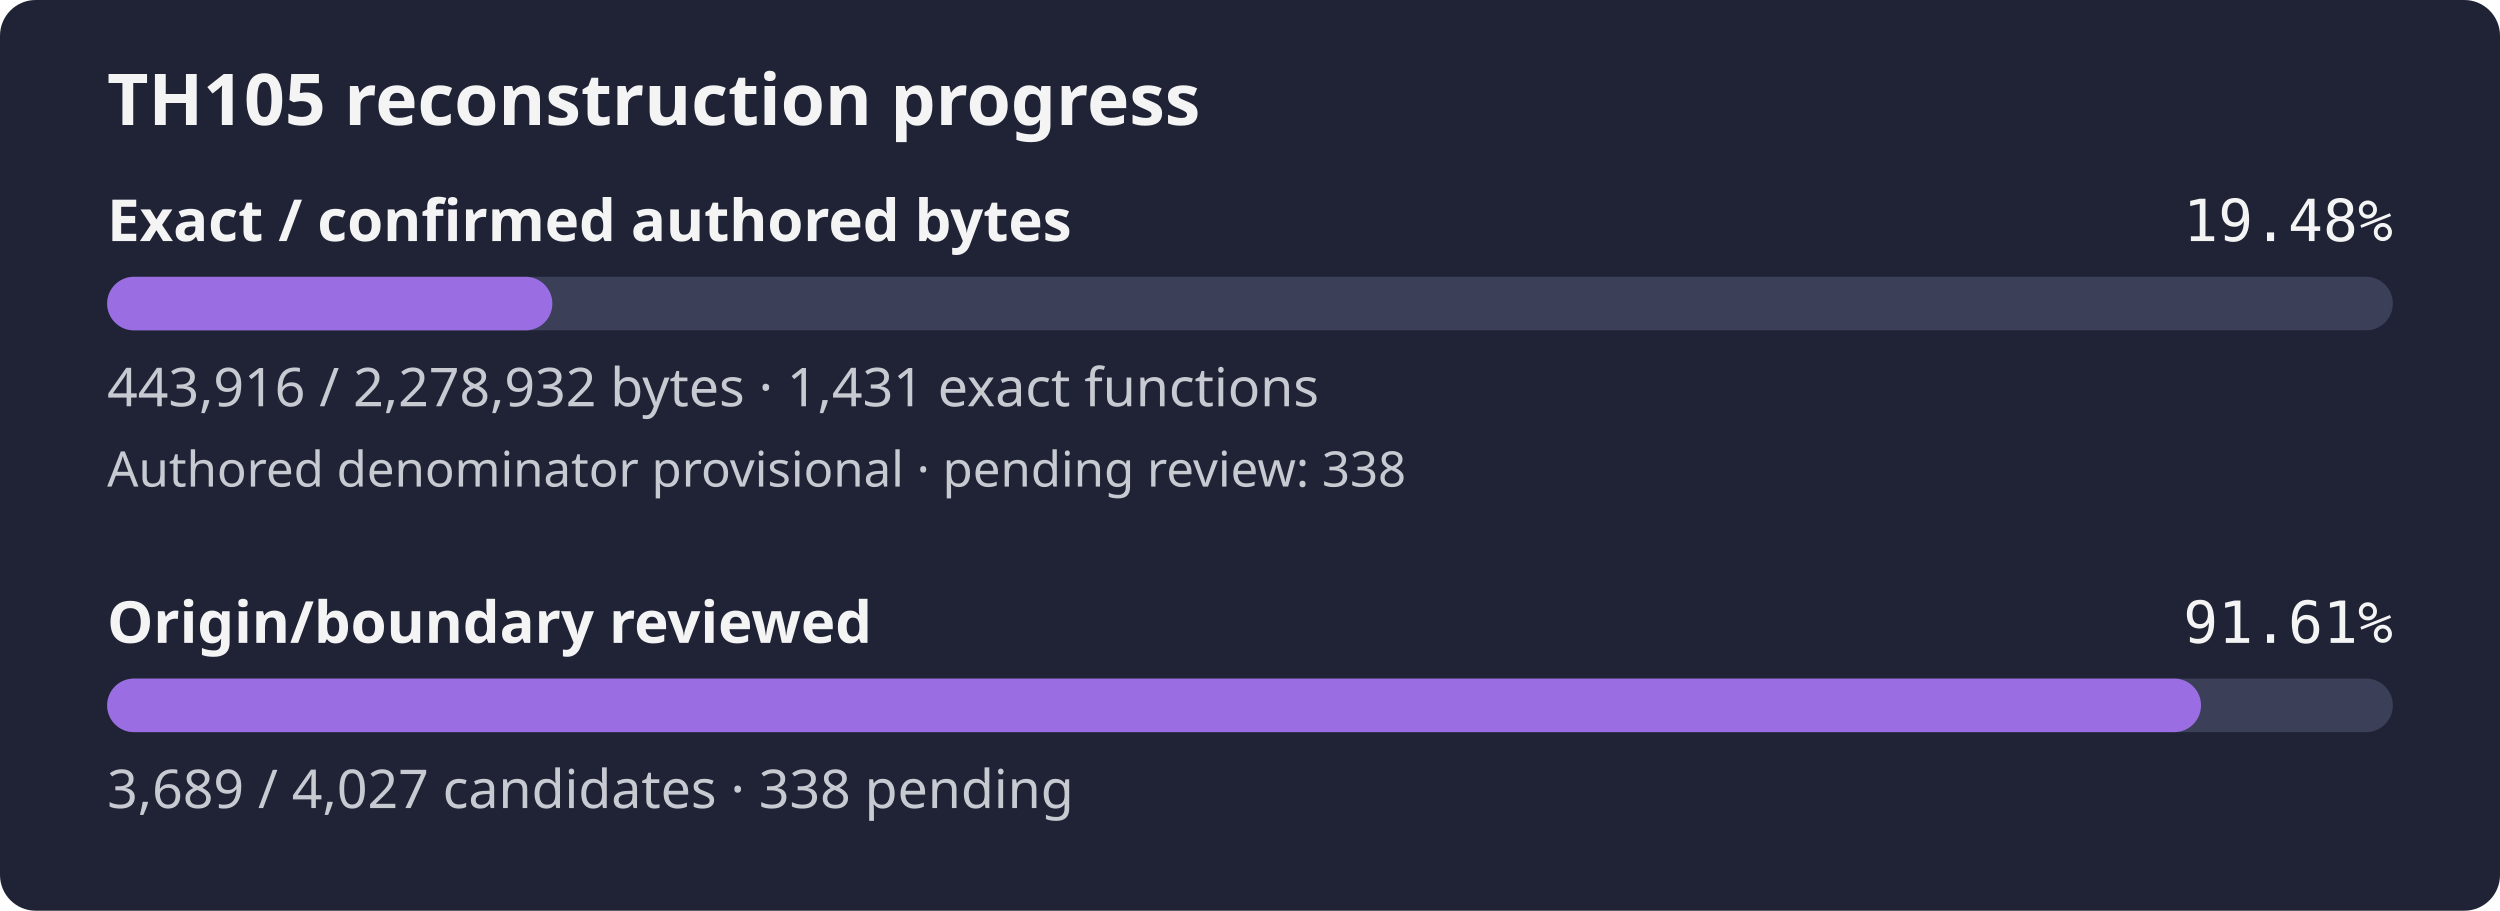
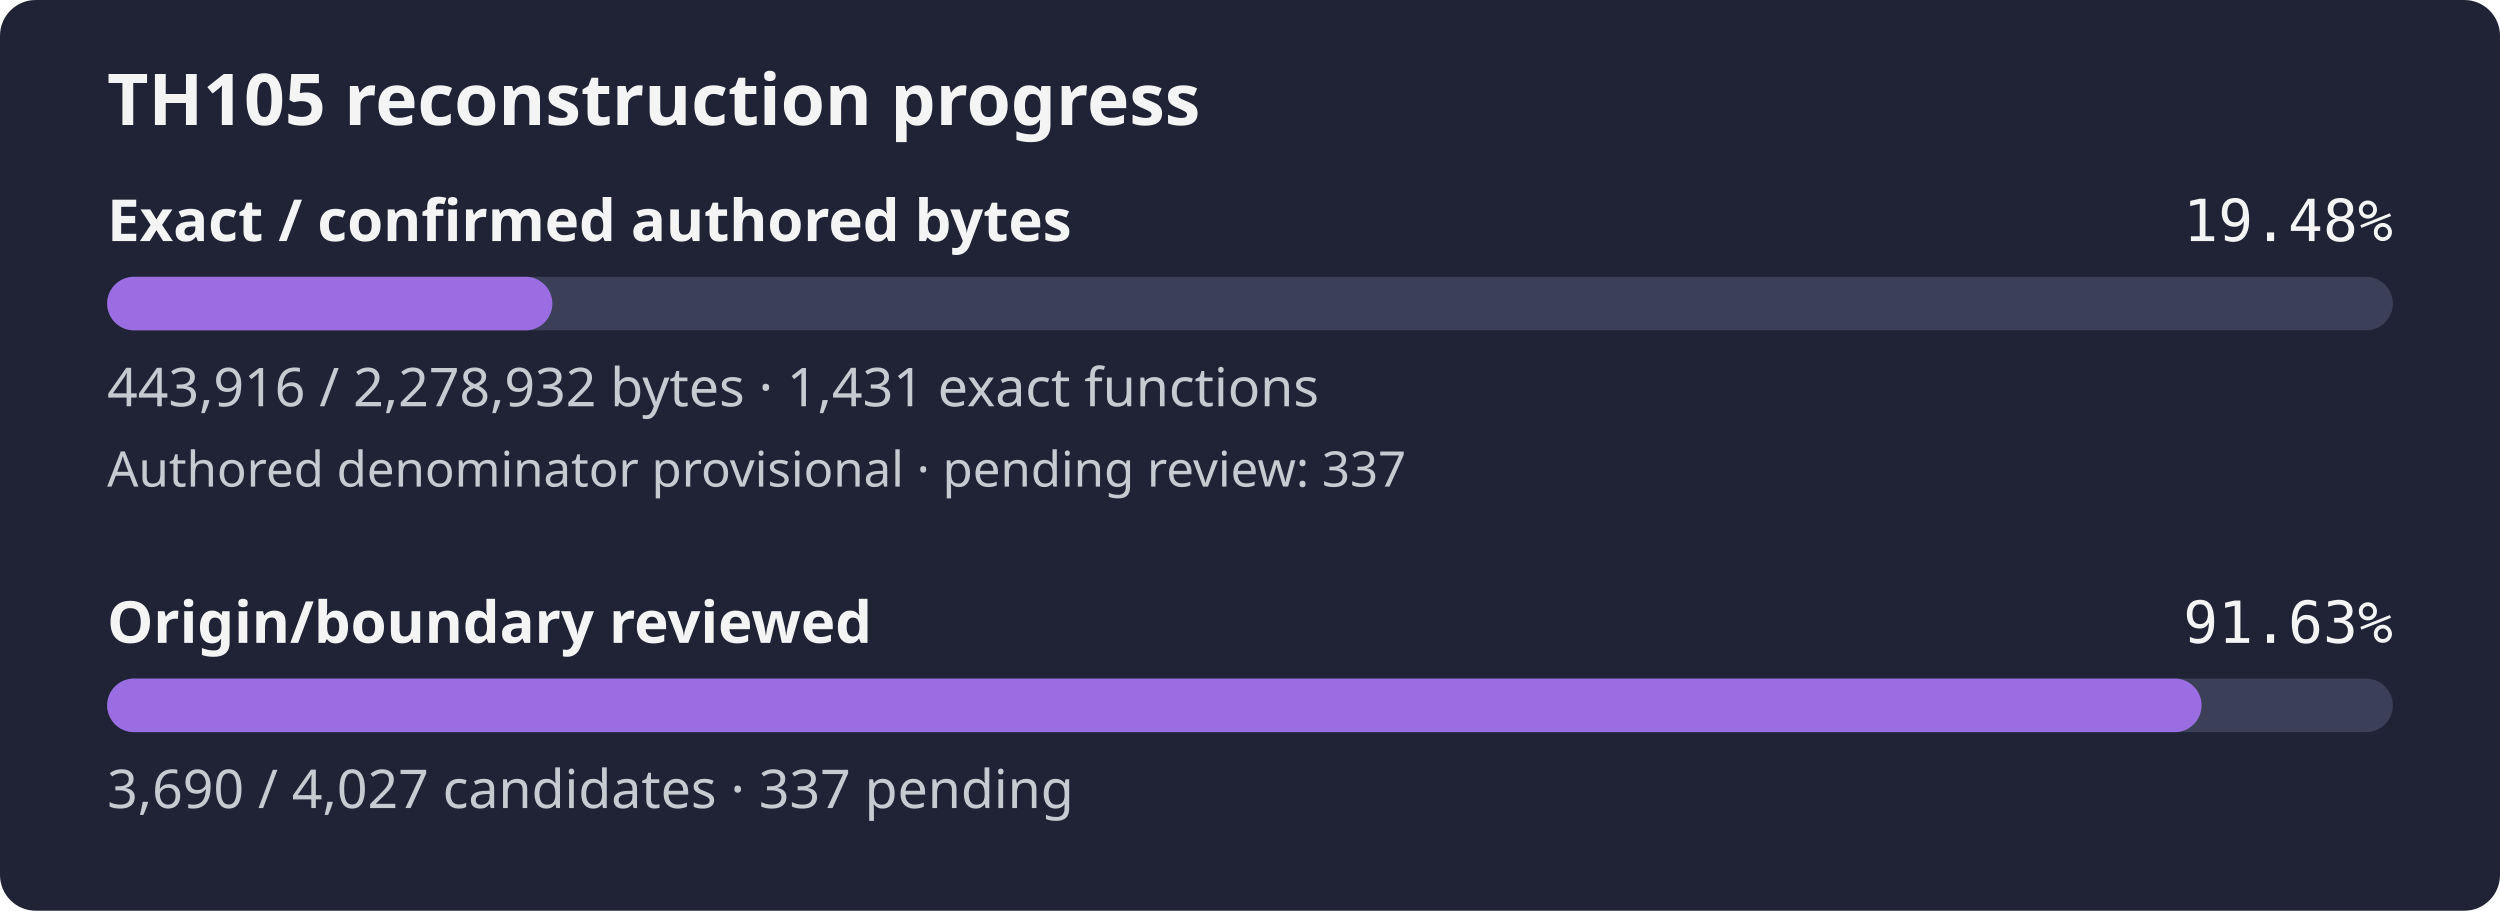
- <svg xmlns="http://www.w3.org/2000/svg" width="560" height="204" viewBox="0 0 560 204" role="img" aria-label="TH105 reconstruction progress: 19.48% of confirmed authored bytes exact; authored denominator provisional, origin review 91.61%">
+ <svg xmlns="http://www.w3.org/2000/svg" width="560" height="204" viewBox="0 0 560 204" role="img" aria-label="TH105 reconstruction progress: 19.48% of confirmed authored bytes exact; authored denominator provisional, origin review 91.63%">
  <rect width="560" height="204" rx="8" fill="#1f2335" />
  <text x="24" y="28" fill="#f4f4f5" font-family="sans-serif" font-size="16" font-weight="600">TH105 reconstruction progress</text>
  <text x="24" y="54" fill="#f4f4f5" font-family="sans-serif" font-size="13" font-weight="600">Exact / confirmed authored bytes</text>
  <text x="536" y="54" fill="#f4f4f5" text-anchor="end" font-family="monospace" font-size="13">19.48%</text>
  <rect id="exact-track" x="24" y="62" width="512" height="12" rx="6" fill="#3b4058" />
  <rect id="exact-fill" x="24" y="62" width="99.73" height="12" rx="6" fill="#9b6de3" />
  <text x="24" y="91" fill="#c8cad2" font-family="sans-serif" font-size="12">443,916 / 2,278,932 bytes · 1,431 exact functions</text>
-   <text x="24" y="109" fill="#c8cad2" font-family="sans-serif" font-size="11">Authored denominator provisional · pending review: 338</text>
+   <text x="24" y="109" fill="#c8cad2" font-family="sans-serif" font-size="11">Authored denominator provisional · pending review: 337</text>
  <text x="24" y="144" fill="#f4f4f5" font-family="sans-serif" font-size="13" font-weight="600">Origin/boundary reviewed</text>
-   <text x="536" y="144" fill="#f4f4f5" text-anchor="end" font-family="monospace" font-size="13">91.61%</text>
+   <text x="536" y="144" fill="#f4f4f5" text-anchor="end" font-family="monospace" font-size="13">91.63%</text>
  <rect id="review-track" x="24" y="152" width="512" height="12" rx="6" fill="#3b4058" />
-   <rect id="review-fill" x="24" y="152" width="469.03" height="12" rx="6" fill="#9b6de3" />
-   <text x="24" y="181" fill="#c8cad2" font-family="sans-serif" font-size="12">3,689 / 4,027 candidates · 338 pending</text>
+   <rect id="review-fill" x="24" y="152" width="469.15" height="12" rx="6" fill="#9b6de3" />
+   <text x="24" y="181" fill="#c8cad2" font-family="sans-serif" font-size="12">3,690 / 4,027 candidates · 337 pending</text>
</svg>
